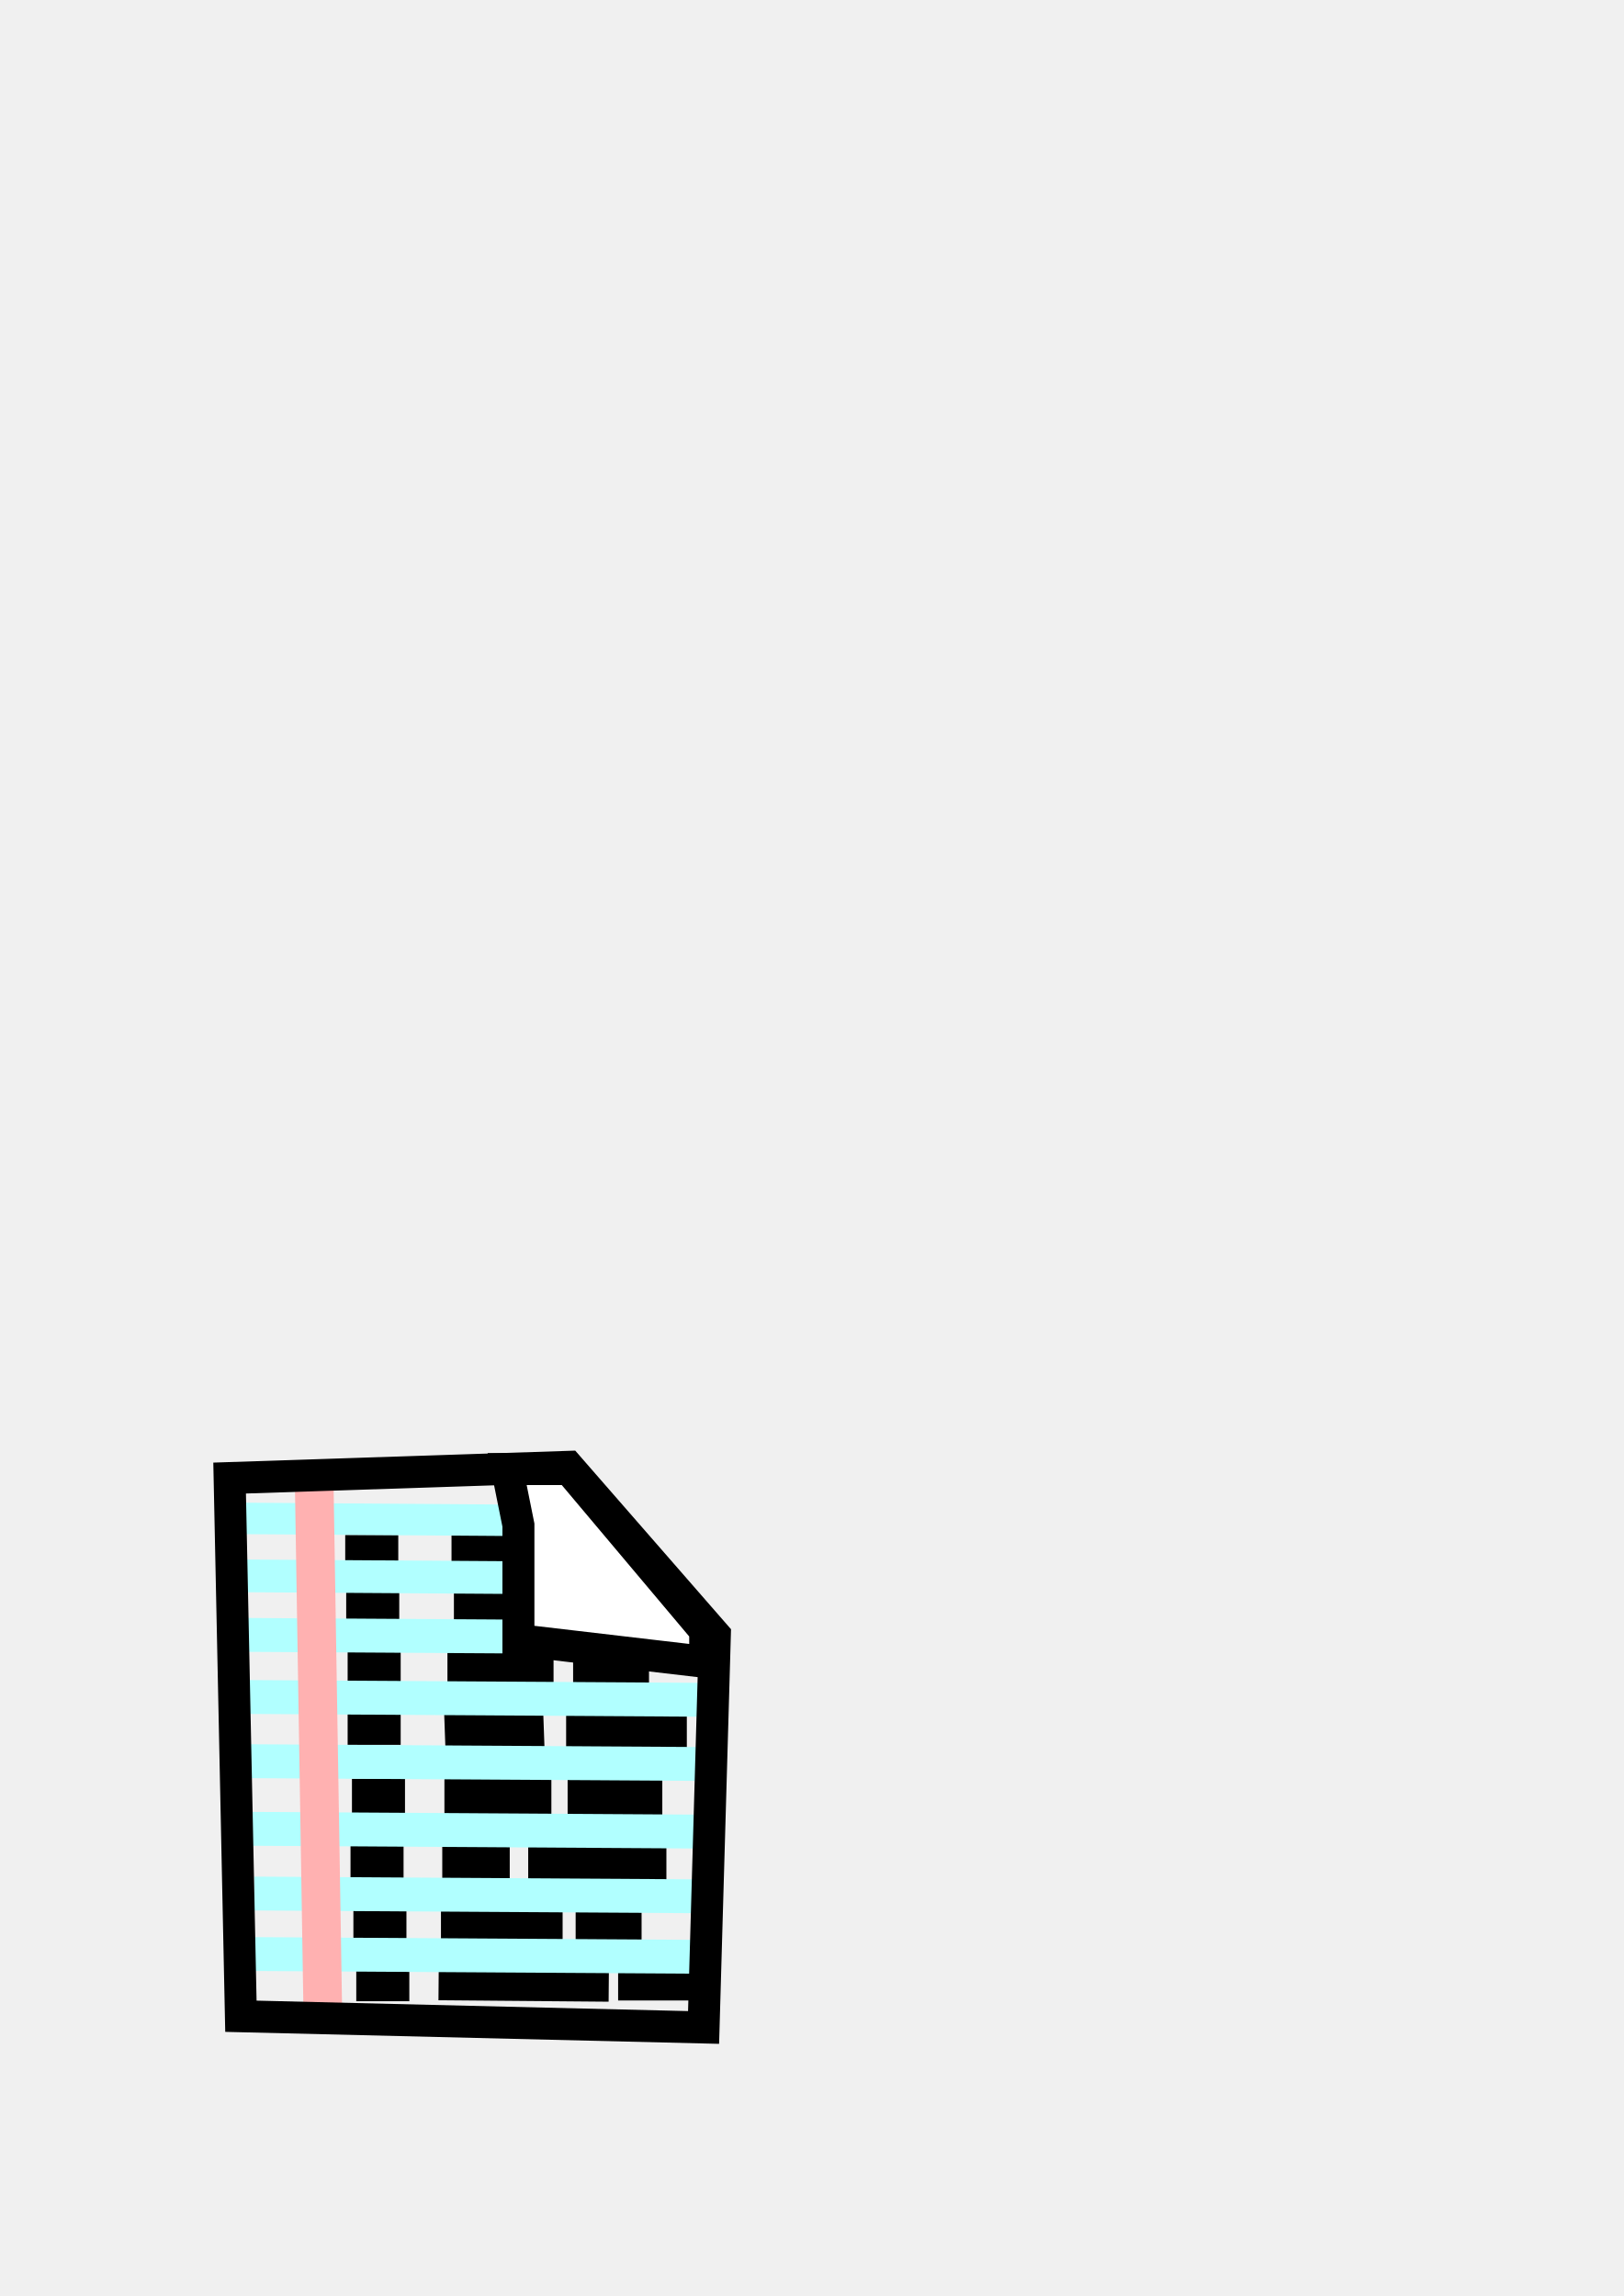
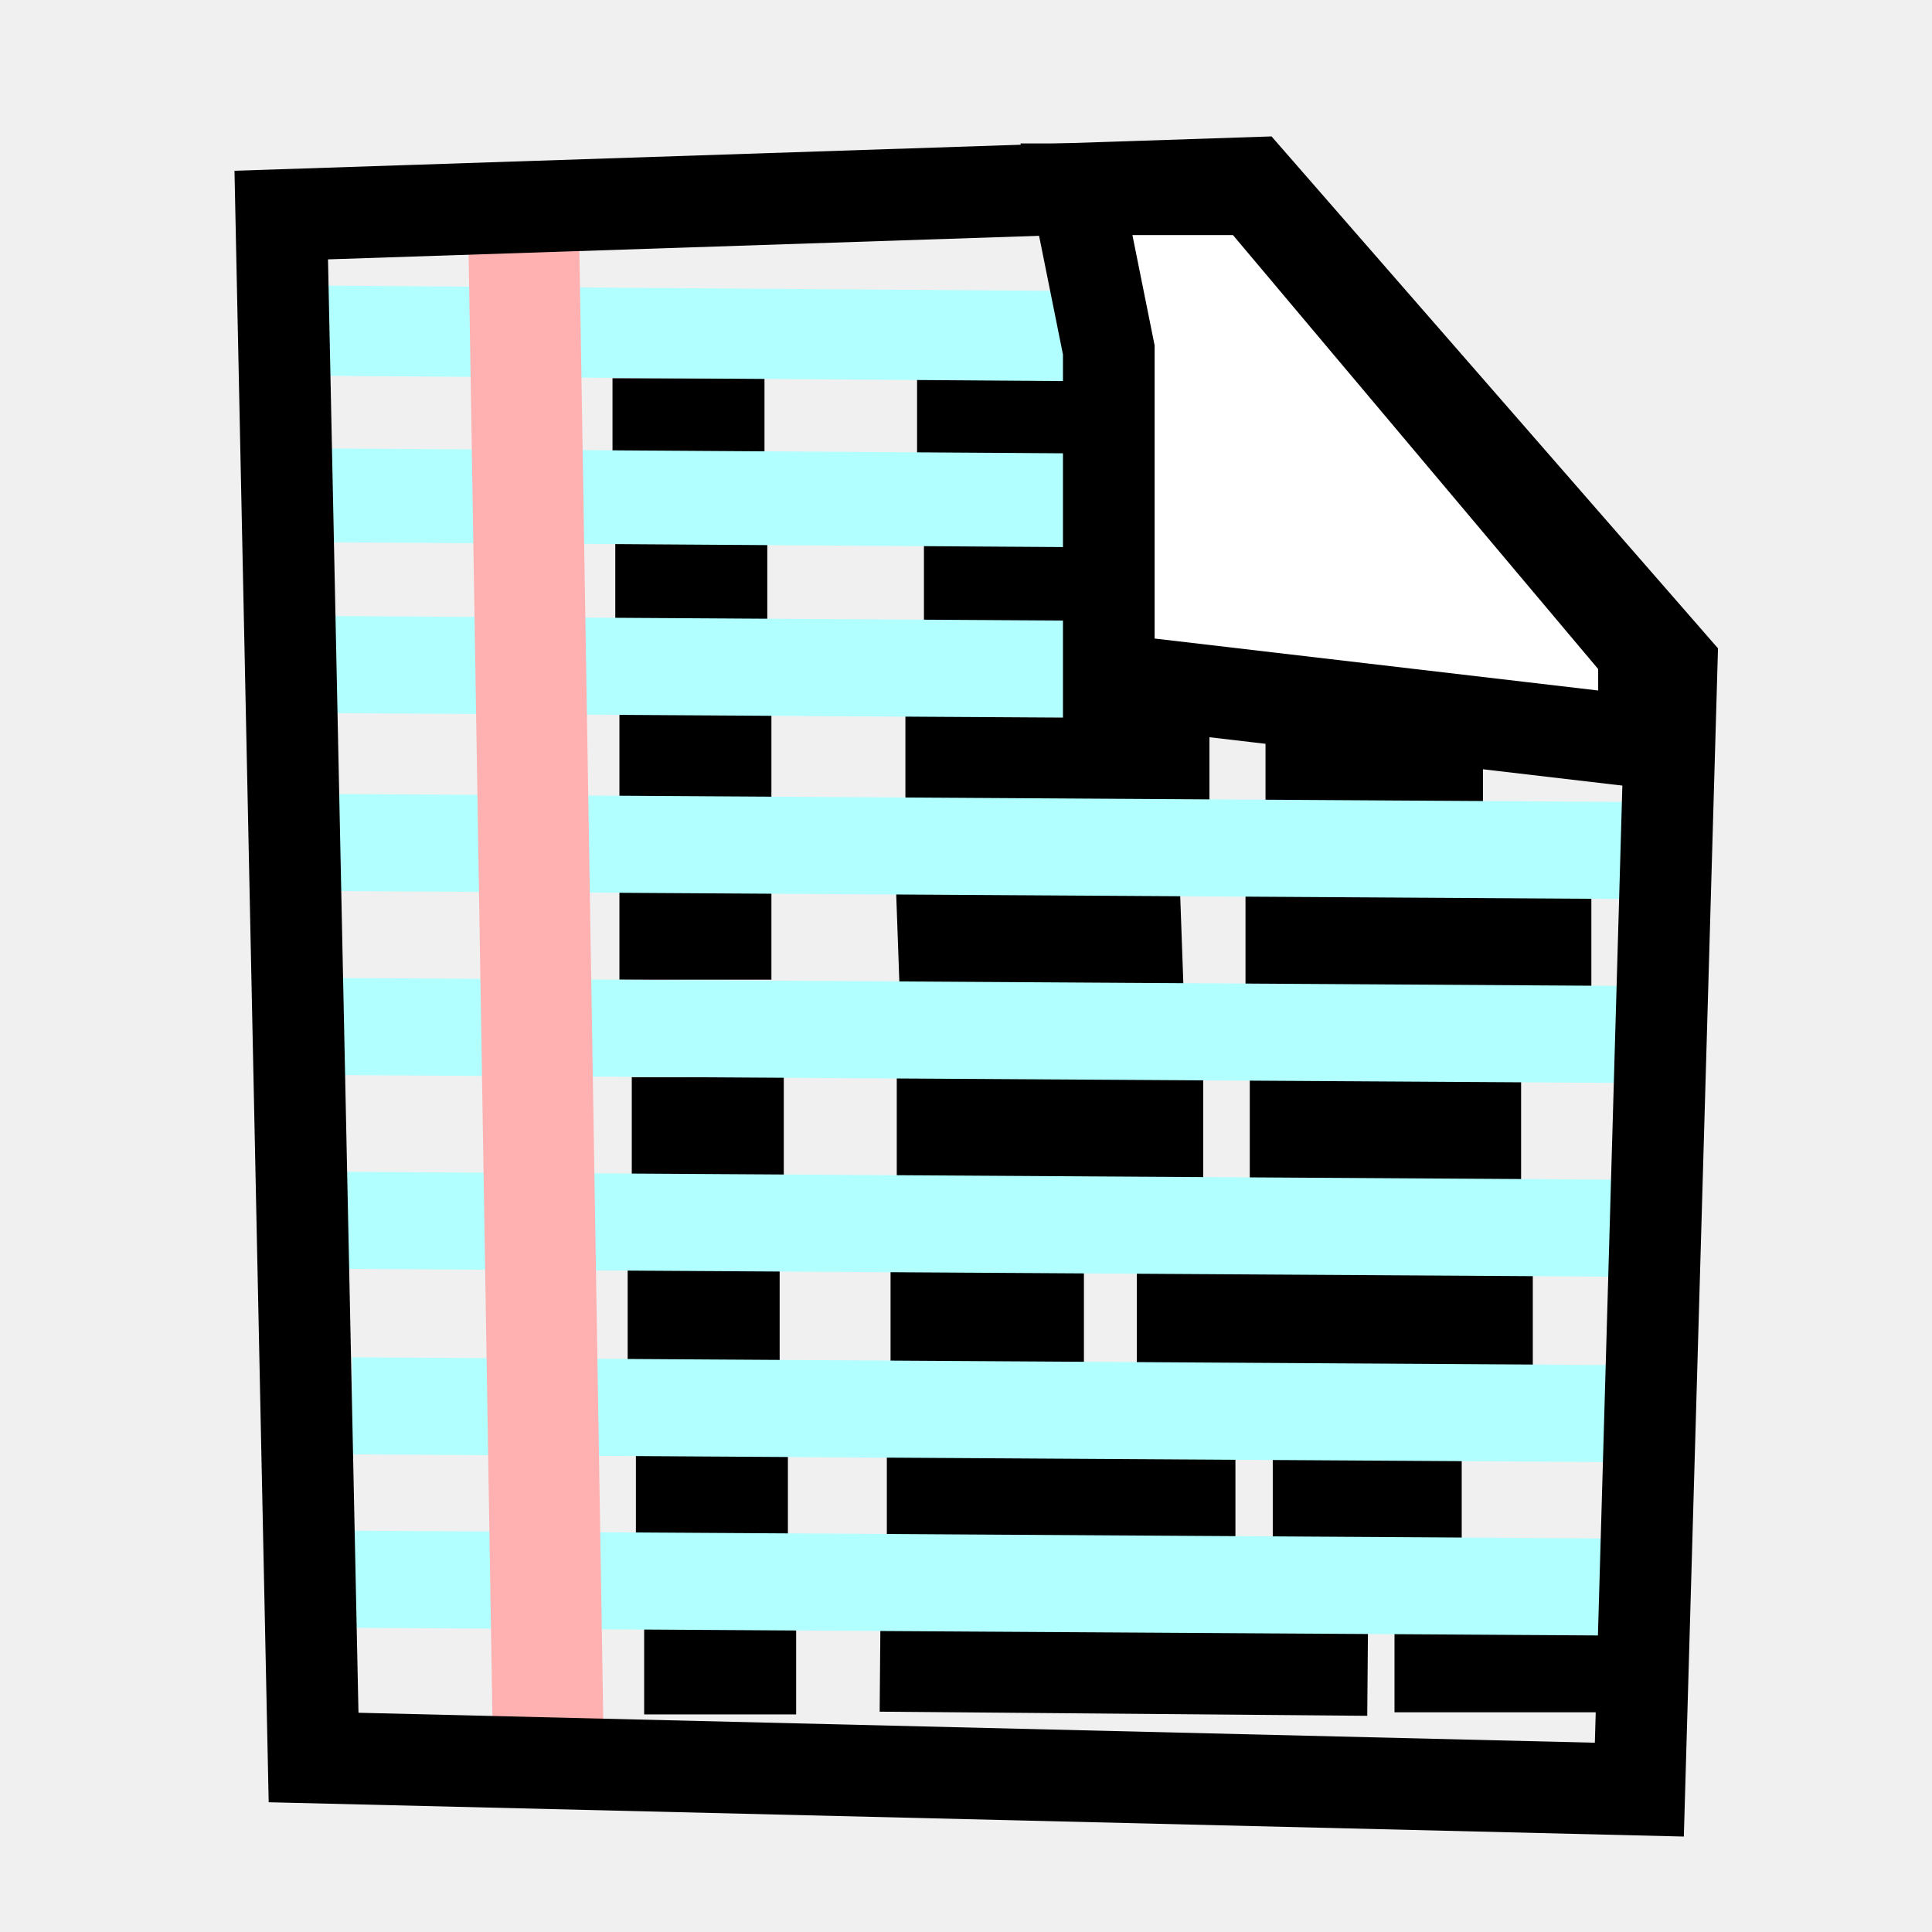
- <svg xmlns="http://www.w3.org/2000/svg" xmlns:xlink="http://www.w3.org/1999/xlink" id="svg1340" width="210mm" height="297mm">
+ <svg xmlns="http://www.w3.org/2000/svg" xmlns:xlink="http://www.w3.org/1999/xlink" id="svg1340" width="400" height="400" version="1.0">
  <defs id="defs1343">
    <linearGradient id="linearGradient3307">
      <stop style="stop-color:#b2b10d;stop-opacity:1;" offset="0" id="stop3309" />
      <stop style="stop-color:#b77a16;stop-opacity:1;" offset="1" id="stop3311" />
    </linearGradient>
    <linearGradient id="linearGradient17275">
      <stop style="stop-color:#ffb300;stop-opacity:1;" offset="0" id="stop17277" />
      <stop style="stop-color:#978b71;stop-opacity:1;" offset="1" id="stop17279" />
    </linearGradient>
    <linearGradient id="linearGradient17267">
      <stop style="stop-color:#ffeb00;stop-opacity:1;" offset="0" id="stop17269" />
      <stop style="stop-color:#e3ad1a;stop-opacity:1;" offset="1" id="stop17271" />
    </linearGradient>
    <linearGradient id="linearGradient9578">
      <stop style="stop-color:#ffffff;stop-opacity:1;" offset="0" id="stop9580" />
      <stop style="stop-color:#d3d3d3;stop-opacity:1;" offset="1" id="stop9582" />
    </linearGradient>
    <linearGradient id="linearGradient2250">
      <stop style="stop-color:#ff0000;stop-opacity:1;" offset="0" id="stop2252" />
      <stop style="stop-color:#850000;stop-opacity:1;" offset="1" id="stop2254" />
    </linearGradient>
    <linearGradient id="linearGradient2244">
      <stop id="stop2246" offset="0" style="stop-color:#6fff58;stop-opacity:1;" />
      <stop id="stop2248" offset="1" style="stop-color:#327e29;stop-opacity:1;" />
    </linearGradient>
    <linearGradient id="linearGradient2232">
      <stop style="stop-color:#0030ff;stop-opacity:1;" offset="0" id="stop2234" />
      <stop style="stop-color:#02116f;stop-opacity:1;" offset="1" id="stop2236" />
    </linearGradient>
    <linearGradient xlink:href="#linearGradient17267" id="linearGradient17273" x1="301.051" y1="880.098" x2="383.51" y2="938.793" gradientUnits="userSpaceOnUse" />
    <linearGradient xlink:href="#linearGradient17275" id="linearGradient17281" x1="250.024" y1="938.761" x2="297.127" y2="1022.327" gradientUnits="userSpaceOnUse" />
-     <linearGradient xlink:href="#linearGradient3307" id="linearGradient3313" x1="262.135" y1="928.009" x2="365.602" y2="928.009" gradientUnits="userSpaceOnUse" />
+     <linearGradient xlink:href="#linearGradient3307" id="linearGradient3313" x1="262.135" y1="928.008" x2="365.602" y2="928.008" gradientUnits="userSpaceOnUse" />
  </defs>
-   <path style="fill:none;fill-opacity:0.75;fill-rule:evenodd;stroke:#000000;stroke-width:14.551;stroke-linecap:butt;stroke-linejoin:miter;stroke-miterlimit:4;stroke-dasharray:none;stroke-opacity:1" d="M 302.154,970.762 L 338.689,970.762 L 302.154,970.762 z " id="path5055" />
-   <path style="fill:none;fill-opacity:0.75;fill-rule:evenodd;stroke:#000000;stroke-width:15.982;stroke-linecap:butt;stroke-linejoin:miter;stroke-miterlimit:4;stroke-dasharray:none;stroke-opacity:1" d="M 174.154,970.41 L 200.082,970.41 L 174.154,970.41 z " id="path5053" />
-   <path style="fill:none;fill-opacity:0.75;fill-rule:evenodd;stroke:#000000;stroke-width:17.837;stroke-linecap:butt;stroke-linejoin:miter;stroke-miterlimit:4;stroke-dasharray:none;stroke-opacity:1" d="M 169.933,844.141 L 195.861,844.141 L 169.933,844.141 z " id="path5045" />
-   <path style="fill:none;fill-opacity:0.75;fill-rule:evenodd;stroke:#000000;stroke-width:17.837;stroke-linecap:butt;stroke-linejoin:miter;stroke-miterlimit:4;stroke-dasharray:none;stroke-opacity:1" d="M 169.23,785.754 L 195.158,785.754 L 169.23,785.754 z " id="path5041" />
-   <path style="fill:none;fill-opacity:0.75;fill-rule:evenodd;stroke:#000000;stroke-width:17.837;stroke-linecap:butt;stroke-linejoin:miter;stroke-miterlimit:4;stroke-dasharray:none;stroke-opacity:1" d="M 169.933,814.596 L 195.861,814.596 L 169.933,814.596 z " id="path5043" />
-   <path style="fill:none;fill-opacity:0.75;fill-rule:evenodd;stroke:#000000;stroke-width:17.837;stroke-linecap:butt;stroke-linejoin:miter;stroke-miterlimit:4;stroke-dasharray:none;stroke-opacity:1" d="M 172.043,878.61 L 197.972,878.61 L 172.043,878.61 z " id="path5047" />
-   <path style="fill:none;fill-opacity:0.75;fill-rule:evenodd;stroke:#000000;stroke-width:17.837;stroke-linecap:butt;stroke-linejoin:miter;stroke-miterlimit:4;stroke-dasharray:none;stroke-opacity:1" d="M 171.34,910.265 L 197.268,910.265 L 171.34,910.265 z " id="path5049" />
-   <path style="fill:none;fill-opacity:0.75;fill-rule:evenodd;stroke:#000000;stroke-width:17.837;stroke-linecap:butt;stroke-linejoin:miter;stroke-miterlimit:4;stroke-dasharray:none;stroke-opacity:1" d="M 172.747,940.514 L 198.675,940.514 L 172.747,940.514 z " id="path5051" />
-   <path style="fill:none;fill-opacity:0.75;fill-rule:evenodd;stroke:#000000;stroke-width:20.025;stroke-linecap:butt;stroke-linejoin:miter;stroke-miterlimit:4;stroke-dasharray:none;stroke-opacity:1" d="M 217.427,846.2 L 265.803,844.469 L 217.427,846.2 z " id="path3399" />
-   <path style="fill:none;fill-opacity:0.75;fill-rule:evenodd;stroke:#000000;stroke-width:23.979;stroke-linecap:butt;stroke-linejoin:miter;stroke-miterlimit:4;stroke-dasharray:none;stroke-opacity:1" d="M 276.737,845.438 L 335.736,845.438 L 276.737,845.438 z " id="path3401" />
-   <path style="fill:none;fill-opacity:0.75;fill-rule:evenodd;stroke:#000000;stroke-width:25.327;stroke-linecap:butt;stroke-linejoin:miter;stroke-miterlimit:4;stroke-dasharray:none;stroke-opacity:1" d="M 217.247,878.018 L 269.524,878.018 L 217.247,878.018 z " id="path3405" />
-   <path style="fill:none;fill-opacity:0.75;fill-rule:evenodd;stroke:#000000;stroke-width:27.595;stroke-linecap:butt;stroke-linejoin:miter;stroke-miterlimit:4;stroke-dasharray:none;stroke-opacity:1" d="M 277.466,879.511 L 323.752,879.511 L 277.466,879.511 z " id="path3407" />
-   <path style="fill:none;fill-opacity:0.75;fill-rule:evenodd;stroke:#000000;stroke-width:19.785;stroke-linecap:butt;stroke-linejoin:miter;stroke-miterlimit:4;stroke-dasharray:none;stroke-opacity:1" d="M 258.2,911.736 L 325.748,911.736 L 258.2,911.736 z " id="path3411" />
-   <path style="fill:none;fill-opacity:0.75;fill-rule:evenodd;stroke:#000000;stroke-width:17.523;stroke-linecap:butt;stroke-linejoin:miter;stroke-miterlimit:4;stroke-dasharray:none;stroke-opacity:1" d="M 216.189,911.011 L 249.172,911.011 L 216.189,911.011 z " id="path3413" />
-   <path style="fill:none;fill-opacity:0.75;fill-rule:evenodd;stroke:#000000;stroke-width:19.795;stroke-linecap:butt;stroke-linejoin:miter;stroke-miterlimit:4;stroke-dasharray:none;stroke-opacity:1" d="M 215.553,939.698 L 275.018,939.698 L 215.553,939.698 z " id="path3419" />
-   <path style="fill:none;fill-opacity:0.75;fill-rule:evenodd;stroke:#000000;stroke-width:17.867;stroke-linecap:butt;stroke-linejoin:miter;stroke-miterlimit:4;stroke-dasharray:none;stroke-opacity:1" d="M 281.388,940.941 L 313.62,940.941 L 281.388,940.941 z " id="path3421" />
-   <path style="fill:none;fill-opacity:0.75;fill-rule:evenodd;stroke:#000000;stroke-width:27.713;stroke-linecap:butt;stroke-linejoin:miter;stroke-miterlimit:4;stroke-dasharray:none;stroke-opacity:1" d="M 221.883,786.991 L 246.956,786.991 L 221.883,786.991 z " id="path3437" />
-   <path style="fill:none;fill-opacity:0.75;fill-rule:evenodd;stroke:#000000;stroke-width:21.334;stroke-linecap:butt;stroke-linejoin:miter;stroke-miterlimit:4;stroke-dasharray:none;stroke-opacity:1" d="M 218.72,814.349 L 270.586,814.349 L 218.72,814.349 z " id="path3441" />
-   <path style="fill:#b1ffff;fill-opacity:1;fill-rule:evenodd;stroke:#b1ffff;stroke-width:16.557px;stroke-linecap:butt;stroke-linejoin:miter;stroke-opacity:1" d="M 115.929,799.282 L 338.638,800.652 L 115.929,799.282 z " id="path3425" />
-   <path style="fill:none;fill-opacity:0.75;fill-rule:evenodd;stroke:#000000;stroke-width:17.837;stroke-linecap:butt;stroke-linejoin:miter;stroke-miterlimit:4;stroke-dasharray:none;stroke-opacity:1" d="M 168.753,759.385 L 194.681,759.385 L 168.753,759.385 z " id="path3433" />
-   <path style="fill:none;fill-opacity:0.75;fill-rule:evenodd;stroke:#000000;stroke-width:21.334;stroke-linecap:butt;stroke-linejoin:miter;stroke-miterlimit:4;stroke-dasharray:none;stroke-opacity:1" d="M 220.71,758.887 L 257.803,758.887 L 220.71,758.887 z " id="path3435" />
-   <path style="fill:#b1ffff;fill-opacity:1;fill-rule:evenodd;stroke:#b1ffff;stroke-width:15.996px;stroke-linecap:butt;stroke-linejoin:miter;stroke-opacity:1" d="M 118.554,770.432 L 326.447,771.802 L 118.554,770.432 z " id="path3427" />
-   <path style="fill:none;fill-opacity:0.75;fill-rule:evenodd;stroke:#000000;stroke-width:21.334;stroke-linecap:butt;stroke-linejoin:miter;stroke-miterlimit:4;stroke-dasharray:none;stroke-opacity:1" d="M 280.151,815.344 L 317.244,815.344 L 280.151,815.344 z " id="path3443" />
-   <path style="fill:none;fill-opacity:1.0;fill-rule:evenodd;stroke:none;stroke-width:15.634px;stroke-linecap:butt;stroke-linejoin:miter;stroke-opacity:1" d="M 343.813,989.626 L 117.651,984.144 L 112.135,721.02 L 277.619,715.539 L 349.329,797.765 L 343.813,989.626 z " id="path8703" />
-   <path style="fill:none;fill-opacity:0.75;fill-rule:evenodd;stroke:#000000;stroke-width:23.611;stroke-linecap:butt;stroke-linejoin:miter;stroke-miterlimit:4;stroke-dasharray:none;stroke-opacity:1" d="M 214.429,966.128 L 297.605,966.832 L 214.429,966.128 z " id="path3423" />
-   <path style="fill:#b1ffff;fill-opacity:1;fill-rule:evenodd;stroke:#b1ffff;stroke-width:16.557px;stroke-linecap:butt;stroke-linejoin:miter;stroke-opacity:1" d="M 118.432,829.648 L 341.141,831.018 L 118.432,829.648 z " id="path4226" />
-   <path style="fill:#b1ffff;fill-opacity:1;fill-rule:evenodd;stroke:#b1ffff;stroke-width:16.557px;stroke-linecap:butt;stroke-linejoin:miter;stroke-opacity:1" d="M 120.081,861.042 L 342.79,862.412 L 120.081,861.042 z " id="path5976" />
-   <path style="fill:#b1ffff;fill-opacity:1;fill-rule:evenodd;stroke:#b1ffff;stroke-width:16.557px;stroke-linecap:butt;stroke-linejoin:miter;stroke-opacity:1" d="M 120.784,894.104 L 343.493,895.474 L 120.784,894.104 z " id="path5978" />
-   <path style="fill:#b1ffff;fill-opacity:1;fill-rule:evenodd;stroke:#b1ffff;stroke-width:16.557px;stroke-linecap:butt;stroke-linejoin:miter;stroke-opacity:1" d="M 117.97,955.304 L 340.68,956.675 L 117.97,955.304 z " id="path5982" />
-   <path style="fill:#b1ffff;fill-opacity:1;fill-rule:evenodd;stroke:#b1ffff;stroke-width:16.557px;stroke-linecap:butt;stroke-linejoin:miter;stroke-opacity:1" d="M 124.301,925.759 L 347.011,927.13 L 124.301,925.759 z " id="path5980" />
-   <path style="fill:#b1ffff;fill-opacity:1;fill-rule:evenodd;stroke:#b1ffff;stroke-width:15.379px;stroke-linecap:butt;stroke-linejoin:miter;stroke-opacity:1" d="M 109.356,742.285 L 301.508,743.655 L 109.356,742.285 z " id="path3429" />
-   <path style="fill:#ffb1b1;fill-opacity:1;fill-rule:evenodd;stroke:#ffb1b1;stroke-width:18.901px;stroke-linecap:butt;stroke-linejoin:miter;stroke-opacity:1" d="M 157.753,980.881 L 153.615,726.507 L 157.753,980.881 z " id="path4228" />
-   <path style="fill:none;fill-opacity:1;fill-rule:evenodd;stroke:#000000;stroke-width:15.634px;stroke-linecap:butt;stroke-linejoin:miter;stroke-opacity:1" d="M 343.922,991.232 L 117.76,985.75 L 112.244,722.626 L 277.729,717.145 L 349.439,799.371 L 343.922,991.232 z " id="path4212" />
-   <path style="fill:#ffffff;fill-opacity:1;fill-rule:evenodd;stroke:none;stroke-width:15.634px;stroke-linecap:butt;stroke-linejoin:miter;stroke-opacity:1" d="M 250.029,720.694 L 255.546,748.103 L 255.545,804.29 L 346.868,814.988 L 346.84,799.684 L 280.368,720.694 L 250.029,720.694 z " id="path3431" />
-   <path style="fill:none;fill-opacity:0.75;fill-rule:evenodd;stroke:#000000;stroke-width:15.634px;stroke-linecap:butt;stroke-linejoin:miter;stroke-opacity:1" d="M 247.898,718.223 L 253.415,745.632 L 253.414,801.82 L 344.737,812.518 L 344.71,797.214 L 278.237,718.223 L 247.898,718.223 z " id="path4216" />
+   <g id="g1927" transform="matrix(1.213666,0,0,1.213666,-37.01865,-53.87564)">
+     <path id="path5055" d="M 268.389,329.215 L 304.924,329.215 L 268.389,329.215 z " style="fill:none;fill-opacity:0.75;fill-rule:evenodd;stroke:black;stroke-width:14.551;stroke-linecap:butt;stroke-linejoin:miter;stroke-miterlimit:4;stroke-dasharray:none;stroke-opacity:1" />
+     <path id="path5053" d="M 140.388,328.863 L 166.316,328.863 L 140.388,328.863 z " style="fill:none;fill-opacity:0.75;fill-rule:evenodd;stroke:black;stroke-width:15.982;stroke-linecap:butt;stroke-linejoin:miter;stroke-miterlimit:4;stroke-dasharray:none;stroke-opacity:1" />
+     <path id="path5045" d="M 136.167,202.594 L 162.096,202.594 L 136.167,202.594 z " style="fill:none;fill-opacity:0.75;fill-rule:evenodd;stroke:black;stroke-width:17.837;stroke-linecap:butt;stroke-linejoin:miter;stroke-miterlimit:4;stroke-dasharray:none;stroke-opacity:1" />
+     <path id="path5041" d="M 135.464,144.207 L 161.392,144.207 L 135.464,144.207 z " style="fill:none;fill-opacity:0.75;fill-rule:evenodd;stroke:black;stroke-width:17.837;stroke-linecap:butt;stroke-linejoin:miter;stroke-miterlimit:4;stroke-dasharray:none;stroke-opacity:1" />
+     <path id="path5043" d="M 136.167,173.049 L 162.096,173.049 L 136.167,173.049 z " style="fill:none;fill-opacity:0.75;fill-rule:evenodd;stroke:black;stroke-width:17.837;stroke-linecap:butt;stroke-linejoin:miter;stroke-miterlimit:4;stroke-dasharray:none;stroke-opacity:1" />
+     <path id="path5047" d="M 138.278,237.063 L 164.206,237.063 L 138.278,237.063 z " style="fill:none;fill-opacity:0.75;fill-rule:evenodd;stroke:black;stroke-width:17.837;stroke-linecap:butt;stroke-linejoin:miter;stroke-miterlimit:4;stroke-dasharray:none;stroke-opacity:1" />
+     <path id="path5049" d="M 137.574,268.718 L 163.502,268.718 L 137.574,268.718 z " style="fill:none;fill-opacity:0.75;fill-rule:evenodd;stroke:black;stroke-width:17.837;stroke-linecap:butt;stroke-linejoin:miter;stroke-miterlimit:4;stroke-dasharray:none;stroke-opacity:1" />
+     <path id="path5051" d="M 138.981,298.967 L 164.909,298.967 L 138.981,298.967 z " style="fill:none;fill-opacity:0.75;fill-rule:evenodd;stroke:black;stroke-width:17.837;stroke-linecap:butt;stroke-linejoin:miter;stroke-miterlimit:4;stroke-dasharray:none;stroke-opacity:1" />
+     <path id="path3399" d="M 183.662,204.653 L 232.037,202.922 L 183.662,204.653 z " style="fill:none;fill-opacity:0.75;fill-rule:evenodd;stroke:black;stroke-width:20.025;stroke-linecap:butt;stroke-linejoin:miter;stroke-miterlimit:4;stroke-dasharray:none;stroke-opacity:1" />
+     <path id="path3401" d="M 242.972,203.891 L 301.971,203.891 L 242.972,203.891 z " style="fill:none;fill-opacity:0.75;fill-rule:evenodd;stroke:black;stroke-width:23.979;stroke-linecap:butt;stroke-linejoin:miter;stroke-miterlimit:4;stroke-dasharray:none;stroke-opacity:1" />
+     <path id="path3405" d="M 183.482,236.471 L 235.759,236.471 L 183.482,236.471 z " style="fill:none;fill-opacity:0.75;fill-rule:evenodd;stroke:black;stroke-width:25.327;stroke-linecap:butt;stroke-linejoin:miter;stroke-miterlimit:4;stroke-dasharray:none;stroke-opacity:1" />
+     <path id="path3407" d="M 243.701,237.964 L 289.986,237.964 L 243.701,237.964 z " style="fill:none;fill-opacity:0.75;fill-rule:evenodd;stroke:black;stroke-width:27.595;stroke-linecap:butt;stroke-linejoin:miter;stroke-miterlimit:4;stroke-dasharray:none;stroke-opacity:1" />
+     <path id="path3411" d="M 224.434,270.189 L 291.982,270.189 L 224.434,270.189 z " style="fill:none;fill-opacity:0.75;fill-rule:evenodd;stroke:black;stroke-width:19.785;stroke-linecap:butt;stroke-linejoin:miter;stroke-miterlimit:4;stroke-dasharray:none;stroke-opacity:1" />
+     <path id="path3413" d="M 182.423,269.464 L 215.407,269.464 L 182.423,269.464 z " style="fill:none;fill-opacity:0.75;fill-rule:evenodd;stroke:black;stroke-width:17.523;stroke-linecap:butt;stroke-linejoin:miter;stroke-miterlimit:4;stroke-dasharray:none;stroke-opacity:1" />
+     <path id="path3419" d="M 181.788,298.151 L 241.253,298.151 L 181.788,298.151 z " style="fill:none;fill-opacity:0.75;fill-rule:evenodd;stroke:black;stroke-width:19.795;stroke-linecap:butt;stroke-linejoin:miter;stroke-miterlimit:4;stroke-dasharray:none;stroke-opacity:1" />
+     <path id="path3421" d="M 247.622,299.394 L 279.854,299.394 L 247.622,299.394 z " style="fill:none;fill-opacity:0.75;fill-rule:evenodd;stroke:black;stroke-width:17.867;stroke-linecap:butt;stroke-linejoin:miter;stroke-miterlimit:4;stroke-dasharray:none;stroke-opacity:1" />
+     <path id="path3437" d="M 188.117,145.444 L 213.19,145.444 L 188.117,145.444 z " style="fill:none;fill-opacity:0.75;fill-rule:evenodd;stroke:black;stroke-width:27.713;stroke-linecap:butt;stroke-linejoin:miter;stroke-miterlimit:4;stroke-dasharray:none;stroke-opacity:1" />
+     <path id="path3441" d="M 184.955,172.802 L 236.82,172.802 L 184.955,172.802 z " style="fill:none;fill-opacity:0.75;fill-rule:evenodd;stroke:black;stroke-width:21.334;stroke-linecap:butt;stroke-linejoin:miter;stroke-miterlimit:4;stroke-dasharray:none;stroke-opacity:1" />
+     <path id="path3425" d="M 82.163,157.735 L 304.872,159.105 L 82.163,157.735 z " style="fill:#b1ffff;fill-opacity:1;fill-rule:evenodd;stroke:#b1ffff;stroke-width:16.557px;stroke-linecap:butt;stroke-linejoin:miter;stroke-opacity:1" />
+     <path id="path3433" d="M 134.987,117.838 L 160.915,117.838 L 134.987,117.838 z " style="fill:none;fill-opacity:0.75;fill-rule:evenodd;stroke:black;stroke-width:17.837;stroke-linecap:butt;stroke-linejoin:miter;stroke-miterlimit:4;stroke-dasharray:none;stroke-opacity:1" />
+     <path id="path3435" d="M 186.944,117.34 L 224.037,117.34 L 186.944,117.34 z " style="fill:none;fill-opacity:0.75;fill-rule:evenodd;stroke:black;stroke-width:21.334;stroke-linecap:butt;stroke-linejoin:miter;stroke-miterlimit:4;stroke-dasharray:none;stroke-opacity:1" />
+     <path id="path3427" d="M 84.788,128.885 L 292.682,130.255 L 84.788,128.885 z " style="fill:#b1ffff;fill-opacity:1;fill-rule:evenodd;stroke:#b1ffff;stroke-width:15.996px;stroke-linecap:butt;stroke-linejoin:miter;stroke-opacity:1" />
+     <path id="path3443" d="M 246.385,173.797 L 283.478,173.797 L 246.385,173.797 z " style="fill:none;fill-opacity:0.75;fill-rule:evenodd;stroke:black;stroke-width:21.334;stroke-linecap:butt;stroke-linejoin:miter;stroke-miterlimit:4;stroke-dasharray:none;stroke-opacity:1" />
+     <path id="path8703" d="M 310.047,348.079 L 83.885,342.597 L 78.369,79.473 L 243.853,73.992 L 315.563,156.218 L 310.047,348.079 z " style="fill:none;fill-opacity:1;fill-rule:evenodd;stroke:none;stroke-width:15.634px;stroke-linecap:butt;stroke-linejoin:miter;stroke-opacity:1" />
+     <path id="path3423" d="M 180.663,324.581 L 263.839,325.285 L 180.663,324.581 z " style="fill:none;fill-opacity:0.75;fill-rule:evenodd;stroke:black;stroke-width:23.611;stroke-linecap:butt;stroke-linejoin:miter;stroke-miterlimit:4;stroke-dasharray:none;stroke-opacity:1" />
+     <path id="path4226" d="M 84.666,188.101 L 307.375,189.471 L 84.666,188.101 z " style="fill:#b1ffff;fill-opacity:1;fill-rule:evenodd;stroke:#b1ffff;stroke-width:16.557px;stroke-linecap:butt;stroke-linejoin:miter;stroke-opacity:1" />
+     <path id="path5976" d="M 86.315,219.495 L 309.024,220.865 L 86.315,219.495 z " style="fill:#b1ffff;fill-opacity:1;fill-rule:evenodd;stroke:#b1ffff;stroke-width:16.557px;stroke-linecap:butt;stroke-linejoin:miter;stroke-opacity:1" />
+     <path id="path5978" d="M 87.018,252.557 L 309.728,253.927 L 87.018,252.557 z " style="fill:#b1ffff;fill-opacity:1;fill-rule:evenodd;stroke:#b1ffff;stroke-width:16.557px;stroke-linecap:butt;stroke-linejoin:miter;stroke-opacity:1" />
+     <path id="path5982" d="M 84.205,313.757 L 306.914,315.128 L 84.205,313.757 z " style="fill:#b1ffff;fill-opacity:1;fill-rule:evenodd;stroke:#b1ffff;stroke-width:16.557px;stroke-linecap:butt;stroke-linejoin:miter;stroke-opacity:1" />
+     <path id="path5980" d="M 90.536,284.212 L 313.245,285.583 L 90.536,284.212 z " style="fill:#b1ffff;fill-opacity:1;fill-rule:evenodd;stroke:#b1ffff;stroke-width:16.557px;stroke-linecap:butt;stroke-linejoin:miter;stroke-opacity:1" />
+     <path id="path3429" d="M 75.591,100.738 L 267.742,102.108 L 75.591,100.738 z " style="fill:#b1ffff;fill-opacity:1;fill-rule:evenodd;stroke:#b1ffff;stroke-width:15.379px;stroke-linecap:butt;stroke-linejoin:miter;stroke-opacity:1" />
+     <path id="path4228" d="M 123.987,339.334 L 119.85,84.96 L 123.987,339.334 z " style="fill:#ffb1b1;fill-opacity:1;fill-rule:evenodd;stroke:#ffb1b1;stroke-width:18.901px;stroke-linecap:butt;stroke-linejoin:miter;stroke-opacity:1" />
+     <path id="path4212" d="M 310.157,349.685 L 83.995,344.203 L 78.479,81.079 L 243.963,75.598 L 315.673,157.824 L 310.157,349.685 z " style="fill:none;fill-opacity:1;fill-rule:evenodd;stroke:black;stroke-width:15.634px;stroke-linecap:butt;stroke-linejoin:miter;stroke-opacity:1" />
+     <path id="path3431" d="M 216.264,79.147 L 221.78,106.556 L 221.78,162.743 L 313.103,173.441 L 313.075,158.137 L 246.602,79.147 L 216.264,79.147 z " style="fill:white;fill-opacity:1;fill-rule:evenodd;stroke:none;stroke-width:15.634px;stroke-linecap:butt;stroke-linejoin:miter;stroke-opacity:1" />
+     <path id="path4216" d="M 214.133,76.676 L 219.649,104.085 L 219.649,160.273 L 310.972,170.971 L 310.944,155.666 L 244.472,76.676 L 214.133,76.676 z " style="fill:none;fill-opacity:0.75;fill-rule:evenodd;stroke:black;stroke-width:15.634px;stroke-linecap:butt;stroke-linejoin:miter;stroke-opacity:1" />
+   </g>
</svg>
